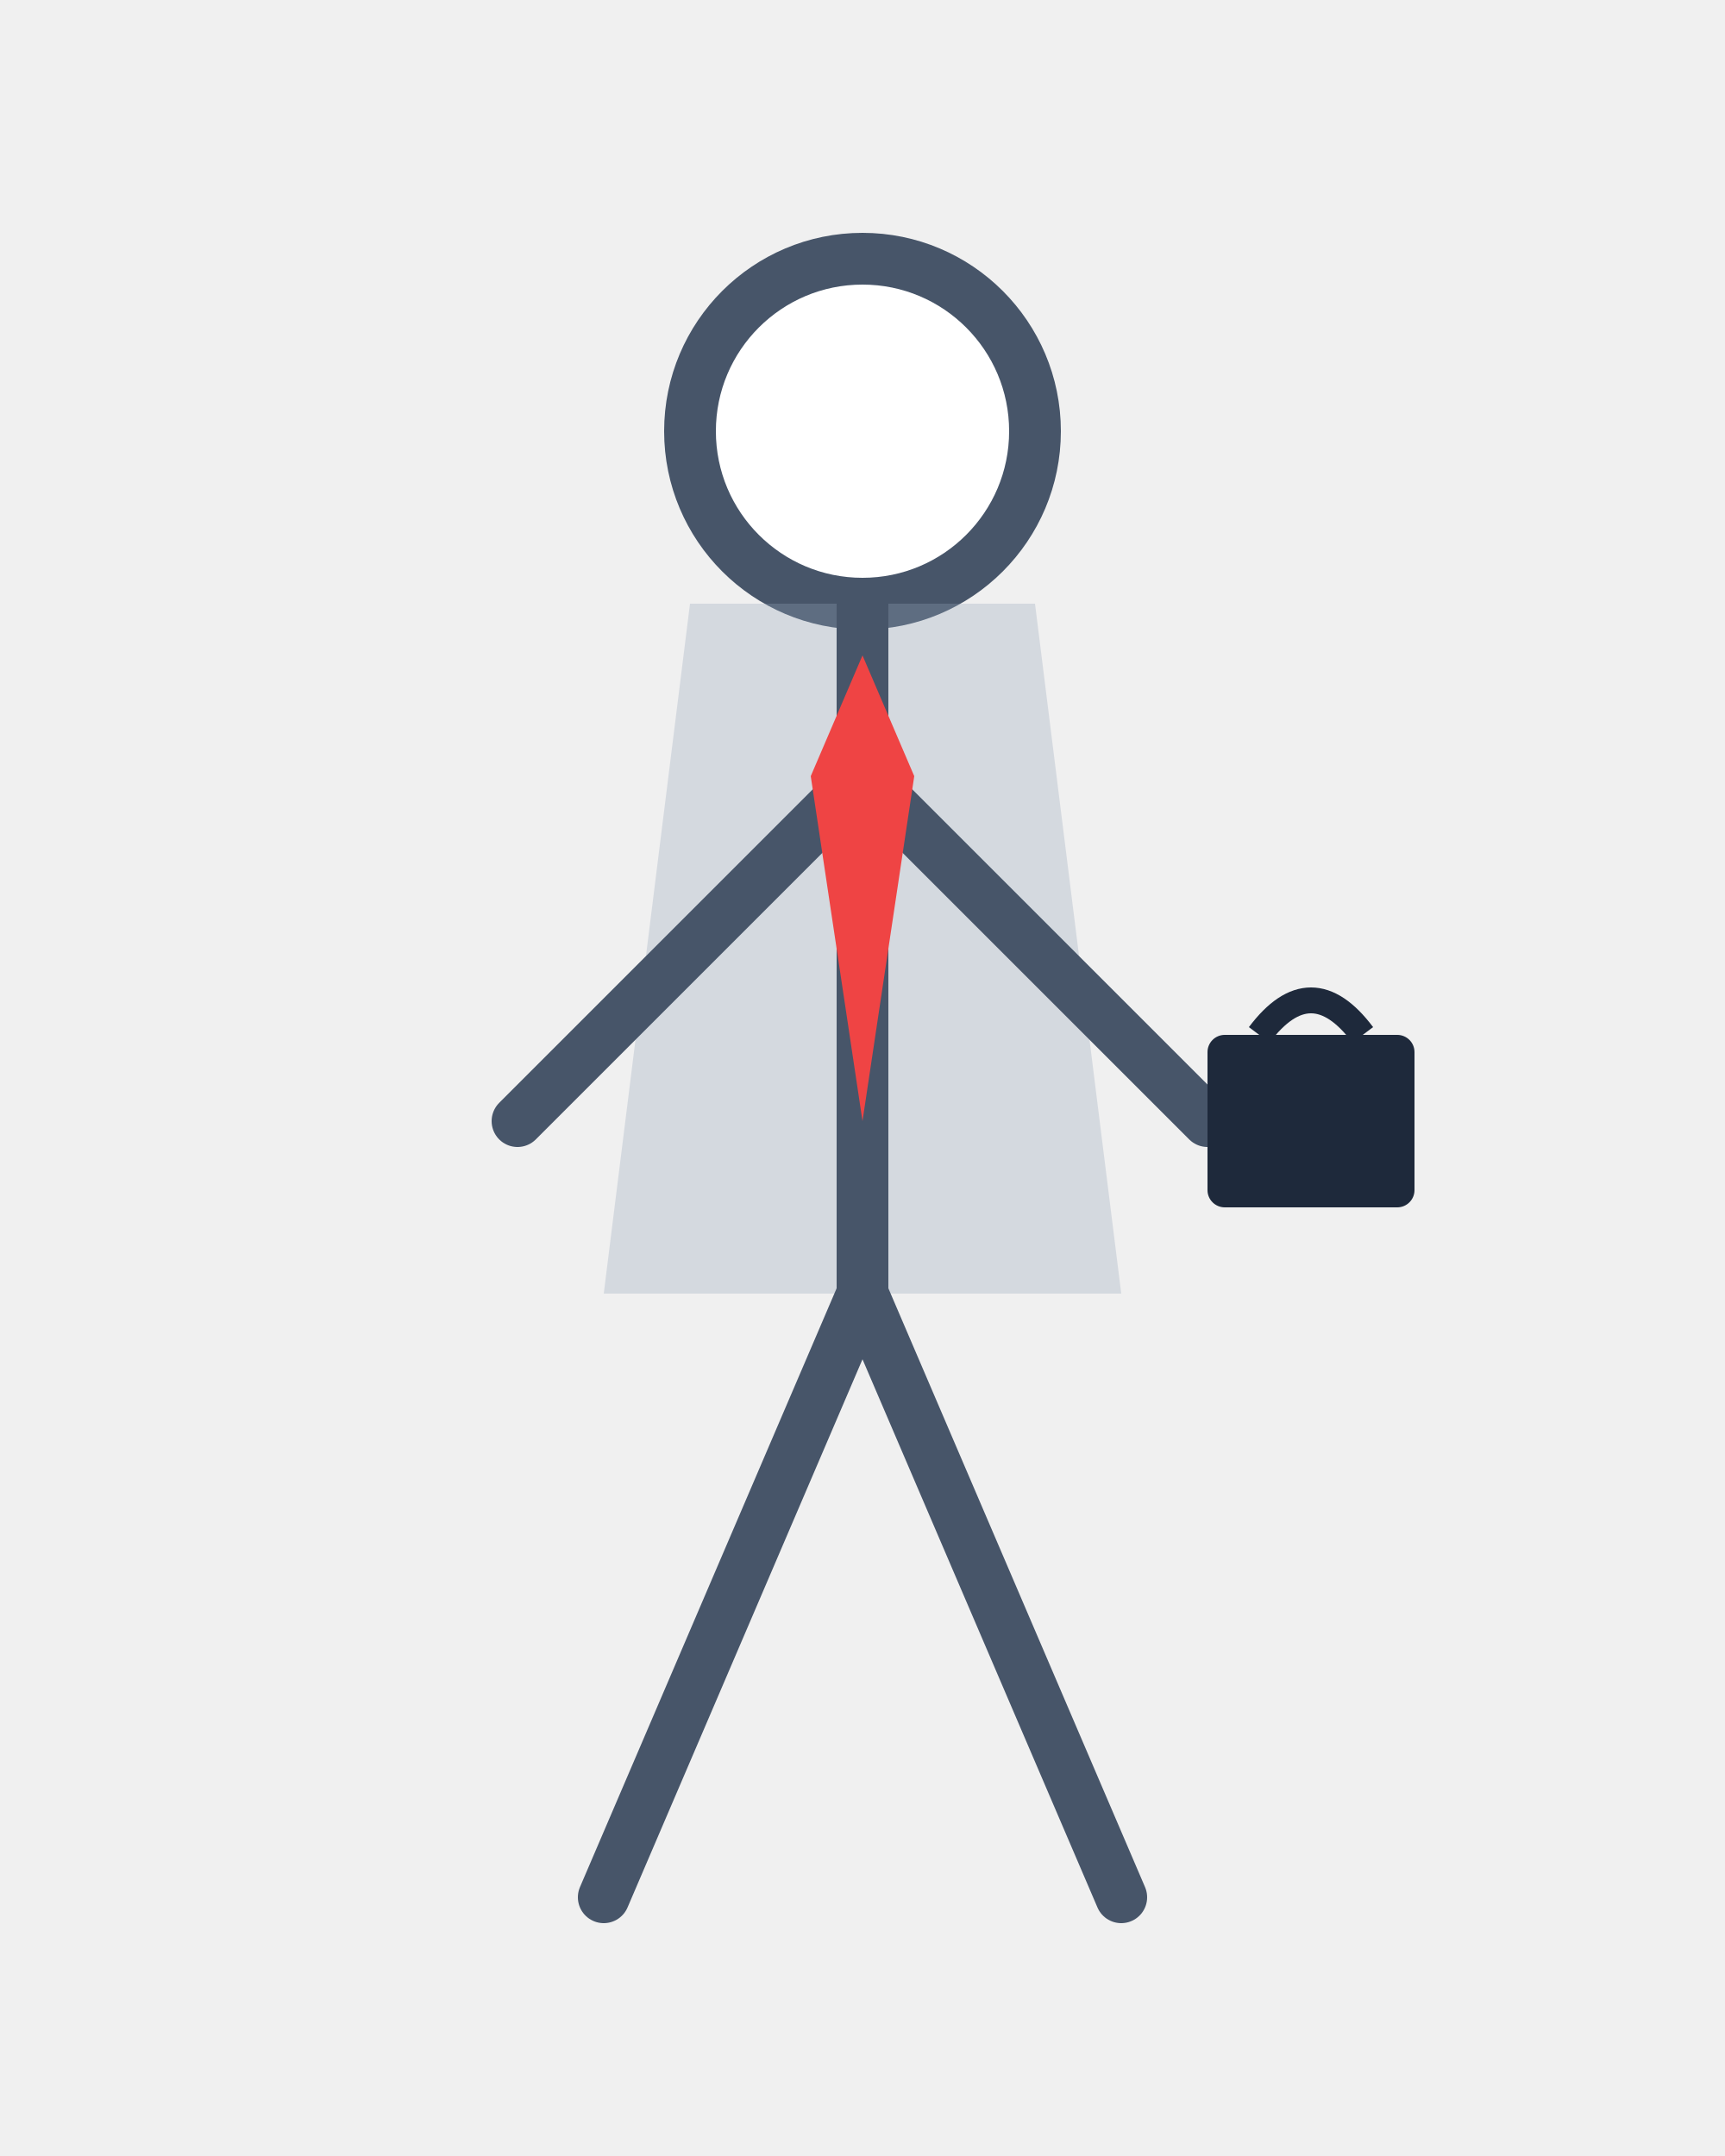
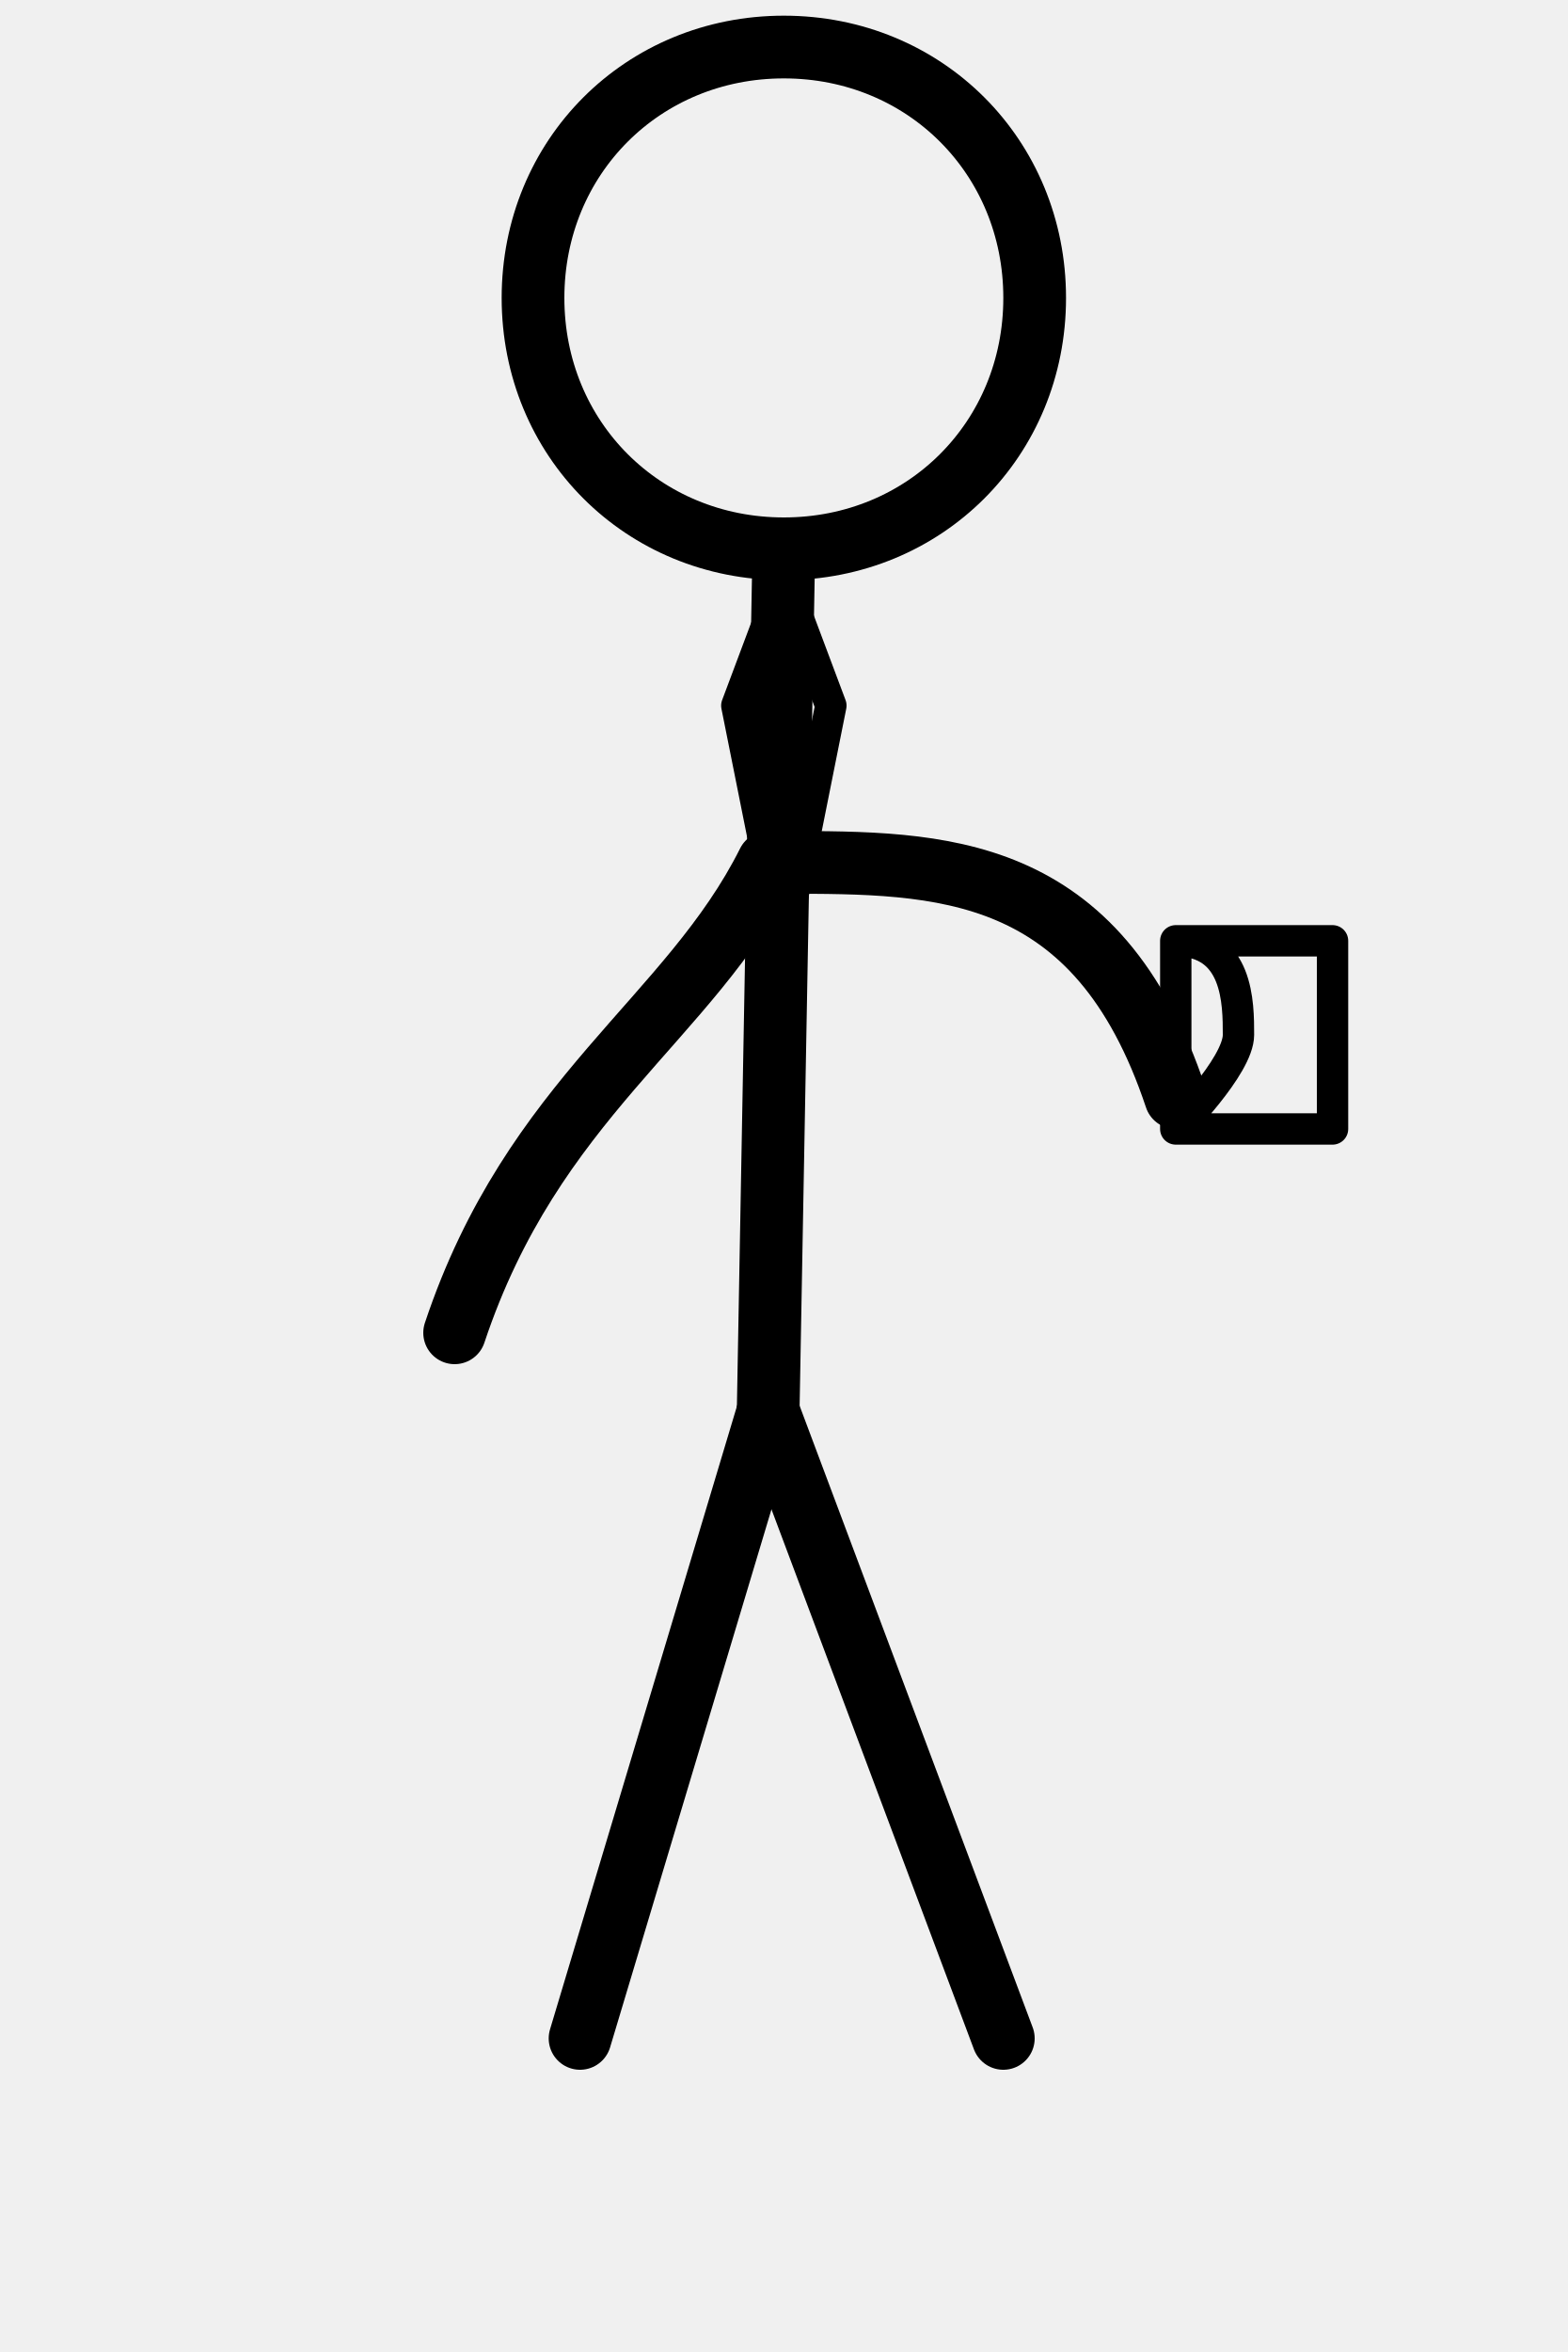
- <svg xmlns="http://www.w3.org/2000/svg" width="100" height="125" viewBox="0 0 100 125">
-   <circle cx="50" cy="25" r="10" stroke="#475569" stroke-width="3" fill="white" />
-   <path d="M40 35 L60 35 L65 75 L35 75 Z" fill="#94a3b8" opacity="0.3" />
-   <line x1="50" y1="35" x2="50" y2="75" stroke="#475569" stroke-width="3" />
-   <line x1="50" y1="45" x2="30" y2="65" stroke="#475569" stroke-width="3" stroke-linecap="round" />
-   <line x1="50" y1="45" x2="70" y2="65" stroke="#475569" stroke-width="3" stroke-linecap="round" />
-   <line x1="50" y1="75" x2="35" y2="110" stroke="#475569" stroke-width="3" stroke-linecap="round" />
-   <line x1="50" y1="75" x2="65" y2="110" stroke="#475569" stroke-width="3" stroke-linecap="round" />
-   <path d="M50 38 L47 45 L50 65 L53 45 Z" fill="#ef4444" />
-   <rect x="70" y="60" width="12" height="10" rx="1" fill="#1e293b" />
-   <path d="M73 60 Q76 56 79 60" stroke="#1e293b" stroke-width="1.5" fill="none" />
+ <svg xmlns="http://www.w3.org/2000/svg" viewBox="0 0 100 150">
+   <path d="M50 35 c-9 0 -16 -7 -16 -16 s7 -16 16 -16 s16 7 16 16 s-7 16 -16 16 Z" fill="none" stroke="currentColor" stroke-width="4" stroke-linecap="round" />
+   <path d="M50 35 l-1 55" fill="none" stroke="currentColor" stroke-width="4" stroke-linecap="round" />
+   <path d="M50 37 l-3 8 l3 15 l3 -15 l-3 -8 Z" fill="none" stroke="currentColor" stroke-width="2" stroke-linecap="round" stroke-linejoin="round" />
+   <path d="M50 55 c10 0 20 0 25 15" fill="none" stroke="currentColor" stroke-width="4" stroke-linecap="round" />
+   <path d="M75 60 h10 v12 h-10 v-12 c4 0 4 4 4 6 s-4 6 -4 6" fill="none" stroke="currentColor" stroke-width="2" stroke-linecap="round" stroke-linejoin="round" />
+   <path d="M49 55 c-5 10 -15 15 -20 30" fill="none" stroke="currentColor" stroke-width="4" stroke-linecap="round" />
+   <path d="M49 90 l-12 40" fill="none" stroke="currentColor" stroke-width="4" stroke-linecap="round" />
+   <path d="M49 90 l15 40" fill="none" stroke="currentColor" stroke-width="4" stroke-linecap="round" />
</svg>
